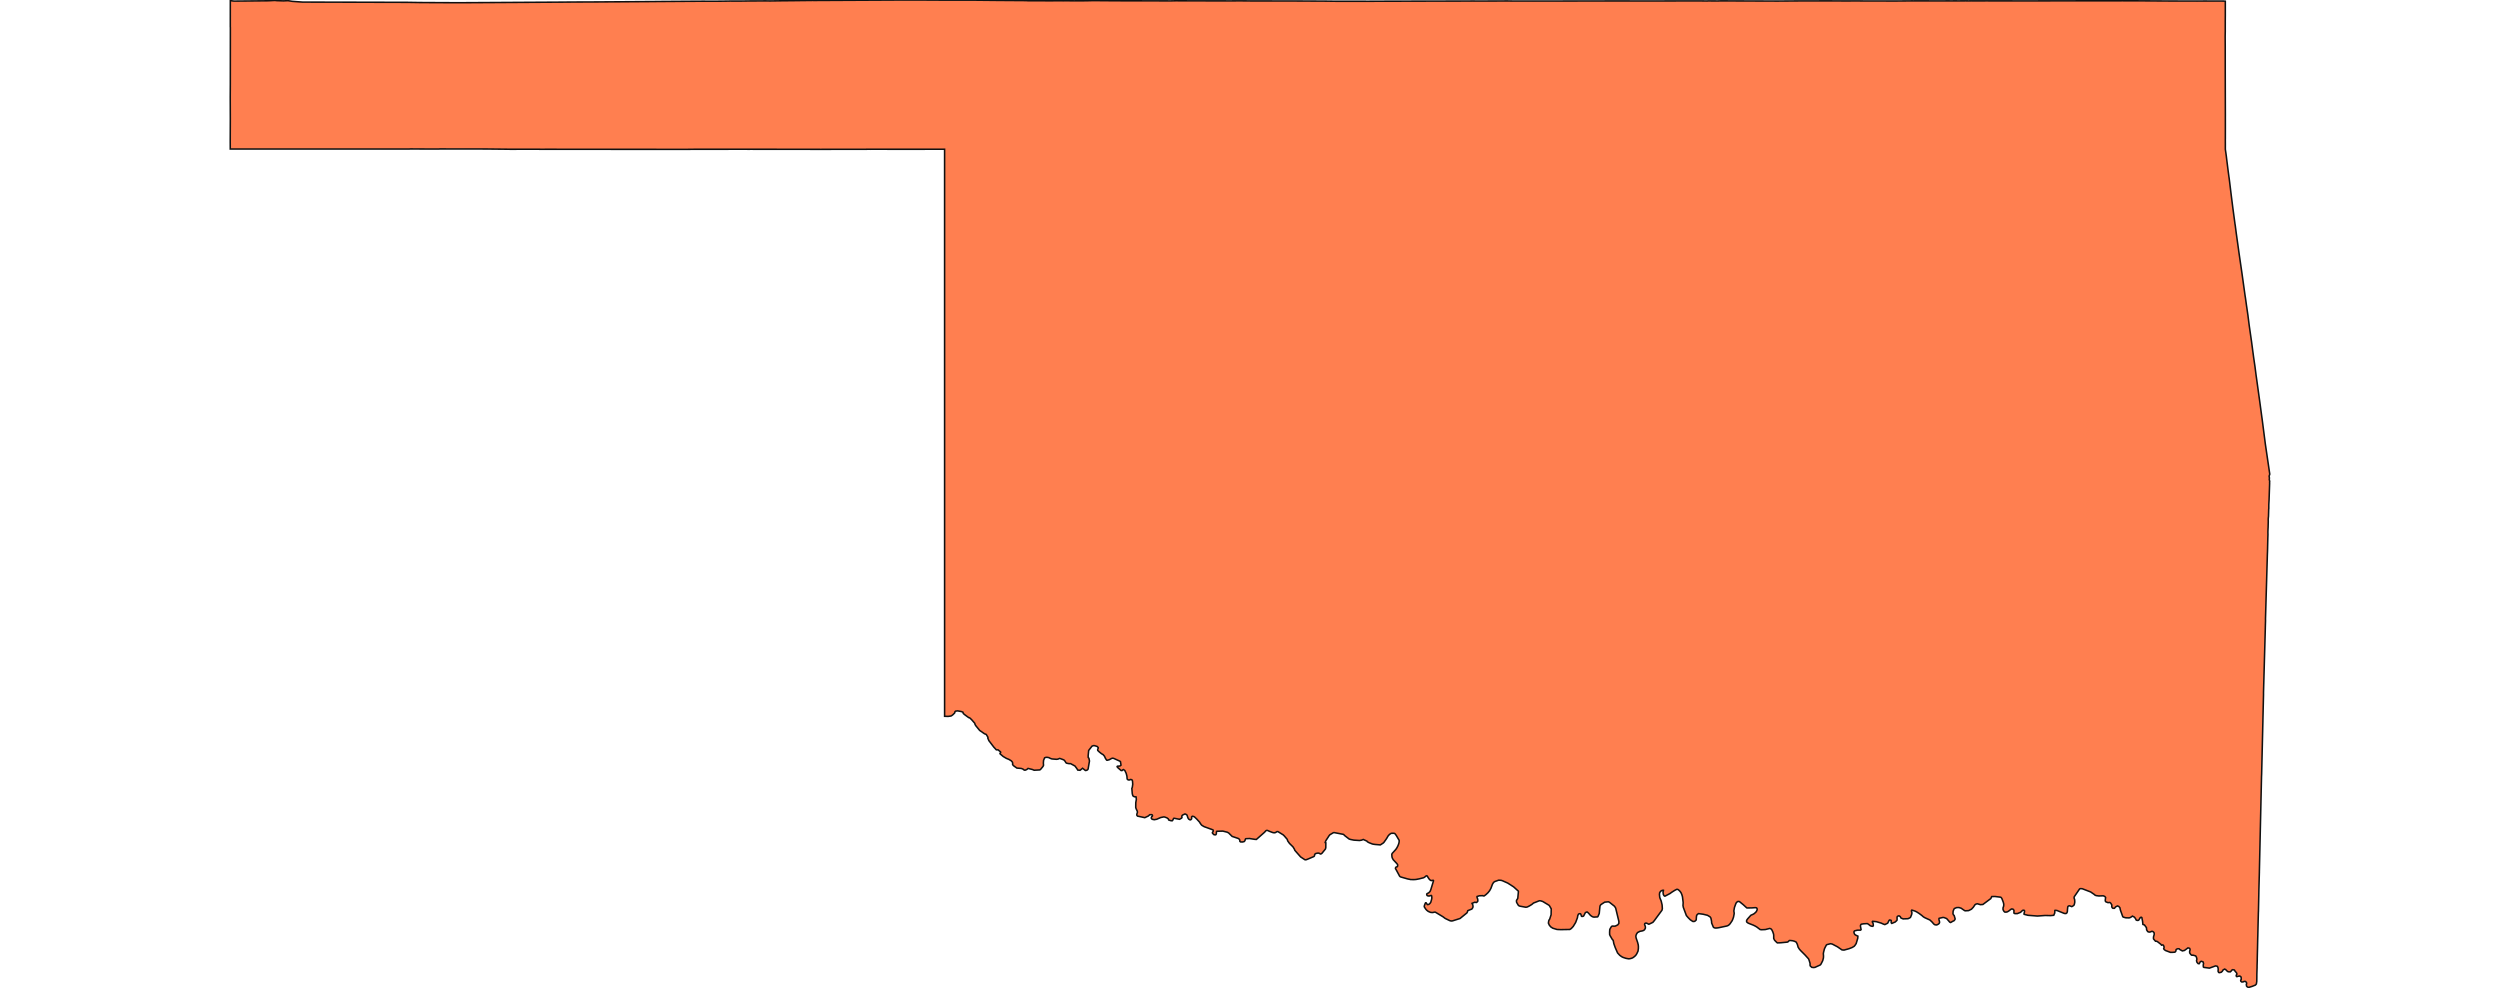
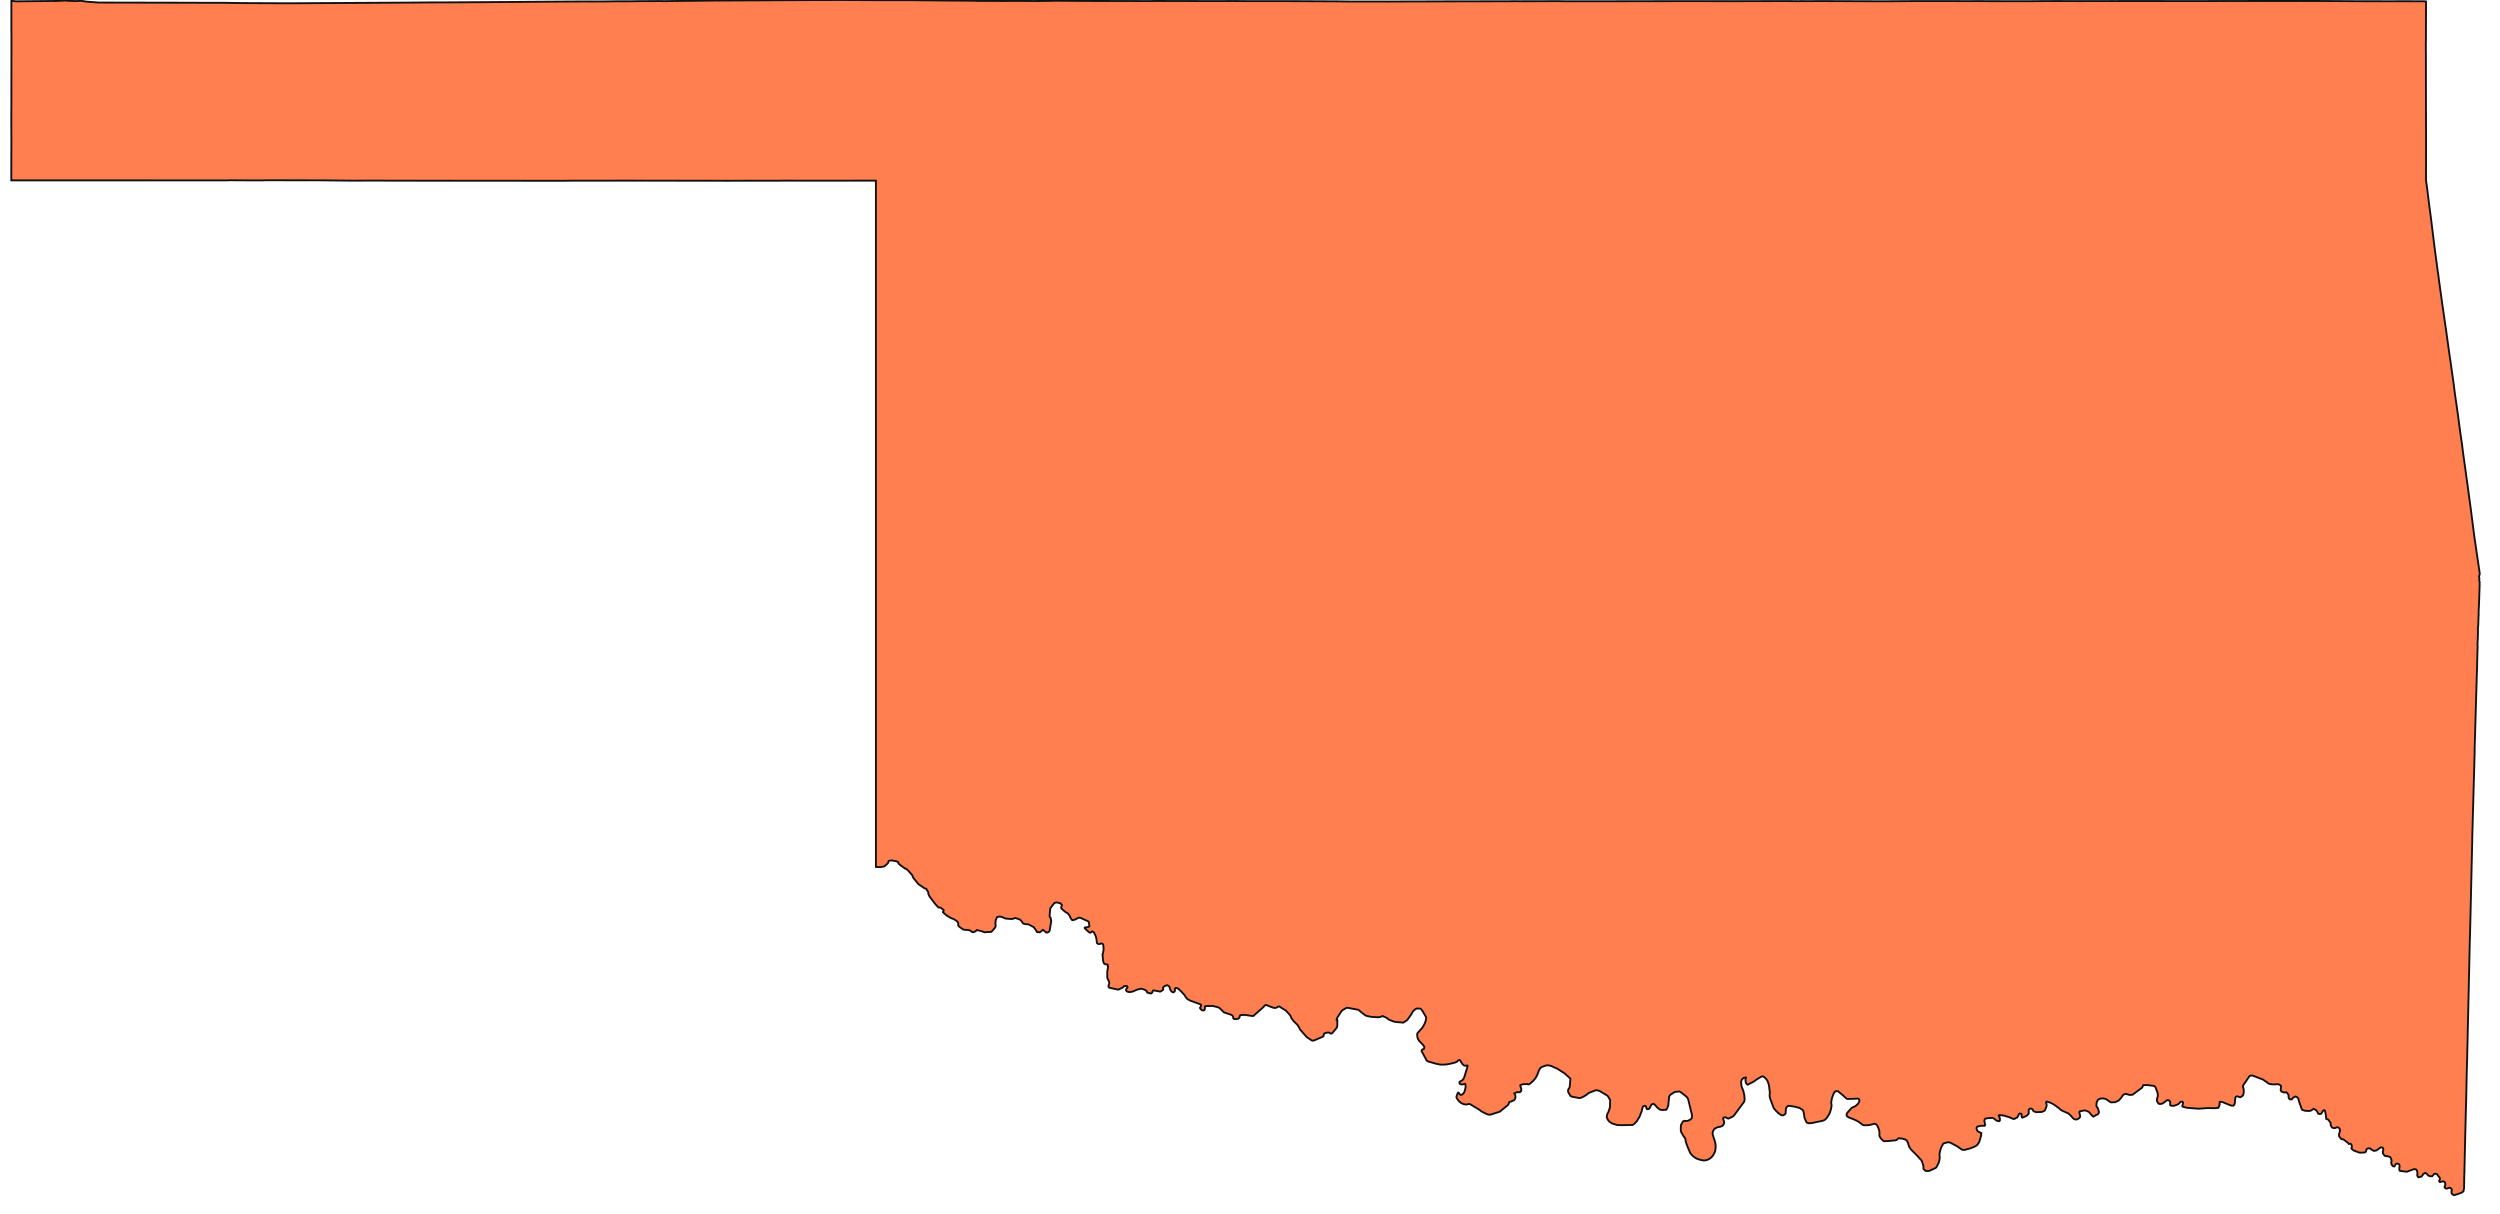
- <svg xmlns="http://www.w3.org/2000/svg" width="800" height="316">
-   <g transform="translate(0, 0)" id="single_state_map">
-     <path d="M712.11,47.781L712.309,49.147L712.421,49.975L712.59,51.369L713.063,55.115L713.275,56.692L713.323,56.991L713.495,58.366L713.977,62.323L714.525,66.649L715.158,71.361L715.157,71.411L715.302,72.306L715.373,72.909L715.387,72.998L715.424,73.257L715.621,74.791L715.663,75.059L716.018,77.619L716.09,78.122L716.307,79.696L716.431,80.605L717.444,87.564L717.456,87.659L718.369,94.201L718.435,94.683L718.527,95.236L718.647,96.079L718.933,98.13L718.944,98.166L719.213,100.042L719.235,100.2L719.344,100.945L719.365,101.061L719.363,101.07L719.363,101.121L719.751,104.166L720.508,109.425L720.659,110.578L720.751,111.26L720.859,112.12L721,113.132L721.031,113.377L721.049,113.487L721.116,114.026L721.161,114.349L721.504,116.711L721.594,117.312L721.986,120.376L722.034,120.666L723.171,128.877L723.733,133.046L723.795,133.527L723.823,133.681L723.882,134.112L724.919,142.154L726.326,151.727L726.121,152.372L726.214,152.987L726.159,153.408L726.303,154.034L726.265,154.239L726.281,154.66L726.105,159.924L726.025,161.323L726.017,161.697L726.014,162.778L725.984,162.93L725.976,163.207L725.917,165.184L725.842,165.92L725.827,166.193L725.842,166.97L725.791,168.829L725.774,169.053L725.727,170.105L725.729,170.451L725.744,171.048L725.695,172.48L725.692,172.738L725.6,176.485L725.564,177.33L724.953,198.14L724.966,198.3L724.968,198.634L724.924,200.054L724.891,201.346L724.885,201.591L724.878,201.895L724.323,221.583L724.325,222.325L724.131,230.379L724.13,230.62L724.047,234.114L723.855,242.229L723.844,242.702L723.817,243.787L723.721,247.769L723.689,248.459L723,278.853L723,278.856L723,279.057L722.843,284.777L722.837,285.101L722.811,286.577L722.7,291.74L722.688,291.766L722.615,294.505L722.568,296.445L722.508,298.945L722.508,298.967L722.494,299.602L722.471,300.217L722.407,303.214L722.4,303.457L722.394,303.719L722.393,303.738L722.317,306.836L722.319,307.33L722.26,309.137L722.267,309.474L722.191,311.718L722.187,312.64L722.164,314.052L722.039,314.869L721.736,315.218L720.737,315.624L719.511,316L719.087,315.759L718.886,315.518L718.819,315.009L718.931,314.795L718.864,314.366L718.551,314.071L718.128,314.044L717.748,314.232L717.347,314.232L717.079,314.018L717.012,313.669L717.182,313.439L717.191,312.919L717.124,312.624L716.745,312.329L716.165,312.41L715.852,312.517L715.696,312.49L715.585,312.303L715.607,312.061L715.808,311.713L715.763,311.445L715.54,311.123L715.228,310.802L715.026,310.415L714.492,310.292L714.202,310.426L713.956,310.748L713.711,310.989L713.242,310.989L712.908,310.909L712.595,310.668L712.194,310.239L711.859,310.105L711.369,310.4L711.145,310.802L710.789,311.123L710.209,311.257L709.963,311.177L709.785,310.802L709.829,310.158L709.785,309.783L709.696,309.461L709.495,309.193L708.969,309.087L707.018,309.8L705.262,309.569L705.092,309.452L705.043,309.131L705.043,308.723L705.14,308.403L705.019,307.849L704.728,307.703L704.413,307.616L704.195,307.703L704.025,307.849L703.904,308.14L703.71,308.403L703.394,308.344L703.03,307.936L702.885,307.441L703.006,306.887L702.861,306.303L702.618,305.895L701.818,305.662L701.357,305.662L701.066,305.458L700.702,304.933L700.678,304.466L700.823,303.97L700.799,303.708L700.678,303.475L700.46,303.387L700.144,303.329L699.029,304.145L698.35,304.291L697.549,303.854L697.331,303.62L696.919,303.591L696.579,303.708L696.361,303.854L696.264,304.35L696.118,304.583L695.9,304.7L695.076,304.758L694.492,304.744L692.969,304.168L692.56,303.867L692.377,303.587L692.497,303.288L692.456,302.804L692.214,302.424L692.044,302.366L691.68,302.454L691.517,302.211L690.458,301.382L690.156,301.208L689.761,301.19L689.138,300.465L689.101,300.165L689.138,299.746L689.337,299.072L689.35,298.787L689.275,298.412L689.15,298.277L688.964,298.128L688.764,298.038L688.466,298.053L688.167,298.203L687.905,298.262L687.619,298.247L687.258,298.098L686.922,297.558L686.86,296.854L686.24,296.002L685.728,295.817L685.614,294.772L685.385,293.626L685.192,293.515L685.042,293.551L684.829,293.724L684.414,294.418L684.288,294.503L683.894,294.535L683.575,294.402L683.358,293.945L683,293.48L682.379,293.152L681.767,293.583L681.317,293.727L680.184,293.687L679.471,293.475L679.284,293.335L678.537,291.251L678.367,290.473L678.03,290.08L677.591,289.895L677.009,290.19L676.621,290.658L676.13,290.658L675.865,290.412L675.763,290.104L675.783,289.6L675.518,289.132L675.344,288.923L675.15,288.787L674.568,288.849L673.884,288.591L673.7,288.332L673.689,288.049L673.79,287.169L673.522,286.86L673.038,286.653L671.636,286.707L670.75,286.592L670.325,286.396L670.168,286.224L669.001,285.421L666.314,284.391L665.779,284.356L665.467,284.465L663.76,286.954L663.705,287.315L663.751,287.542L663.88,287.825L663.925,288.474L663.914,288.839L663.745,289.542L663.544,289.772L663.14,290.042L662.927,290.11L662.265,289.853L662.051,289.88L661.861,289.961L661.715,290.123L661.67,290.34L661.58,291.177L661.569,291.61L661.434,292.083L661.098,292.34L660.571,292.299L658.227,291.353L657.627,291.299L657.545,291.345L657.52,292.167L657.195,292.896L656.189,292.996L654.445,292.954L651.966,293.132L648.953,292.899L647.736,292.581L647.67,292.484L647.877,291.538L647.769,291.335L647.616,291.261L647.232,291.316L646.577,291.94L645.552,292.351L644.77,292.358L644.482,292.207L644.451,292.005L644.471,291.298L644.179,290.946L643.78,290.854L643.412,291.02L643.017,291.373L642.411,291.769L641.915,291.885L641.504,291.849L641.266,291.624L640.979,291.104L640.961,290.553L641.178,289.921L641.203,289.312L641.051,288.705L640.612,287.562L640.421,287.272L640.3,287.146L640.116,287.088L638.401,286.878L637.355,286.899L637.052,287.546L634.515,289.435L633.731,289.493L632.776,289.207L632.356,289.295L632.003,289.505L631.474,290.295L630.872,290.938L629.948,291.397L628.888,291.459L628.686,291.406L627.55,290.619L626.861,290.411L626.112,290.431L625.425,290.718L625.274,290.903L625.002,291.564L624.953,292.393L625.087,292.71L625.341,292.98L625.642,294.034L625.581,294.261L625.299,294.62L624.872,294.815L624.229,295.194L624.137,295.192L623.91,295.072L623.024,294.046L622.874,293.922L622.038,293.599L621.71,293.591L620.534,293.851L620.452,294.019L620.452,294.128L620.528,294.558L620.615,294.77L620.657,295.135L620.628,295.289L620.52,295.492L620.367,295.658L619.952,295.906L619.67,295.987L619.246,295.944L619.056,295.866L618.769,295.64L618.305,295.09L617.574,294.402L615.912,293.653L615.44,293.357L614.998,292.962L614.081,292.277L613.273,291.771L612.758,291.531L611.808,291.225L611.737,291.25L611.655,291.449L611.684,291.657L611.774,291.842L611.799,291.993L611.798,292.326L611.699,292.737L611.346,293.562L611.116,293.727L610.558,293.984L608.994,294.043L608.323,293.774L608.072,293.306L607.722,293.08L607.522,293.08L607.359,293.141L607.121,293.306L607.046,293.623L607.071,294.12L607.048,294.427L606.999,294.531L606.47,295.039L605.381,295.492L605.243,295.371L605.193,295.251L605.16,294.982L605.206,294.708L605.181,294.542L604.956,294.437L604.63,294.407L604.492,294.558L604.042,295.43L603.155,295.868L602.658,295.703L602.006,295.404L600.43,294.934L599.252,294.813L599.147,294.929L599.156,295.019L599.199,295.156L599.324,295.323L599.439,295.733L599.453,296.211L599.308,296.417L598.949,296.394L598.498,296.241L597.876,295.738L597.512,295.547L596.297,295.621L595.599,295.746L595.441,295.924L595.328,296.282L595.544,297.451L595.394,297.653L594.369,297.652L593.481,297.87L593.403,297.933L593.247,298.243L593.37,298.741L593.537,299.031L593.699,299.159L593.901,299.267L594.17,299.402L594.529,299.564L594.481,300.239L593.971,301.946L593.576,302.535L593.315,302.827L592.669,303.206L591.652,303.596L590.082,304.029L589.435,303.971L587.972,302.967L586.323,302.104L585.761,301.983L584.603,302.286L584.421,302.437L583.901,303.446L583.801,303.71L583.566,304.614L583.468,305.163L583.528,305.916L583.495,306.538L583.272,307.408L582.742,308.459L582.602,308.665L582.424,308.816L580.782,309.56L580.352,309.614L579.771,309.543L579.294,309.116L579.223,308.897L579.214,308.272L578.933,307.34L578.732,306.829L577.626,305.609L576.149,304.13L575.771,303.681L575.395,303.084L575.187,302.316L575.079,302.046L574.896,301.68L574.692,301.405L574.115,301.166L573.64,301.038L572.758,300.948L572.57,300.988L572.133,301.406L571.912,301.479L569.863,301.683L568.781,301.722L568.628,301.641L567.895,300.907L567.59,300.328L567.587,299.308L567.539,298.92L567.286,298.17L566.985,297.55L566.772,297.295L566.576,297.182L566.299,297.102L564.901,297.457L563.754,297.514L563.248,297.46L562.172,296.643L561.726,296.377L561.092,296.064L559.424,295.408L558.957,295.041L558.901,294.852L558.922,294.548L558.982,294.406L559.253,294.027L560.276,292.883L561.059,292.534L561.389,292.325L561.94,291.815L562.14,291.486L562.302,291.055L562.295,290.841L562.106,290.52L561.724,290.444L560.612,290.524L559.033,290.548L558.894,290.461L557.833,289.495L556.627,288.512L556.283,288.457L556.072,288.487L555.81,288.673L555.595,288.915L555.453,289.205L555.024,290.39L554.832,291.489L554.936,292.184L554.928,292.438L554.736,293.444L554.472,294.204L554.281,294.631L553.605,295.631L553.234,296L552.954,296.18L552.627,296.311L550.068,296.855L549.458,296.95L548.884,296.973L548.53,296.877L548.29,296.692L548.192,296.495L547.728,295.363L547.695,294.796L547.513,293.899L547.438,293.701L547.216,293.386L546.395,292.895L544.986,292.55L543.51,292.35L543.11,292.669L542.93,292.94L542.851,293.376L542.792,294.362L542.464,294.721L542.106,294.883L541.688,294.857L540.9,294.338L540.227,293.664L539.638,292.975L538.67,290.37L538.558,289.77L538.613,288.82L538.387,286.947L538.159,286.186L537.944,285.709L537.782,285.451L537.481,285.09L537.103,284.737L536.927,284.634L536.661,284.574L536.497,284.612L535.889,284.931L534.948,285.525L534.361,285.951L532.821,286.757L532.724,286.766L532.485,286.605L532.267,286.225L532.174,285.53L532.201,285.287L532.303,284.982L532.297,284.886L532.151,284.868L531.652,285.024L531.428,285.205L531.165,285.526L531.083,285.701L531.021,286.213L531.109,287.102L531.187,287.383L531.587,288.347L531.877,289.595L531.951,290.768L531.829,291.278L529.37,294.614L528.91,295.158L527.771,295.703L527.589,295.749L527.019,295.458L526.755,295.385L526.51,295.434L526.348,295.532L526.266,295.752L526.327,296.046L526.49,296.389L526.531,296.855L526.51,297.026L526.266,297.491L525.961,297.736L525.554,297.883L524.746,298.041L524.029,298.408L523.716,298.834L523.514,299.344L523.478,299.747L523.579,300.213L524.041,301.583L524.241,302.369L524.287,302.875L524.281,303.502L524.167,304.346L523.795,305.153L523.566,305.531L523.332,305.822L522.771,306.298L522.435,306.51L522.106,306.646L521.509,306.796L521.128,306.817L520.258,306.659L519.355,306.357L518.923,306.13L518.307,305.683L517.619,304.931L516.884,303.253L516.431,301.986L516.233,300.937L515.898,300.553L515.255,299.453L515.088,299.074L515.071,298.31L515.121,297.481L515.234,297.21L515.524,296.706L515.693,296.479L515.819,296.387L515.982,296.341L516.548,296.379L516.92,296.334L517.662,295.971L518.027,295.508L518.042,294.874L517.054,290.752L516.96,290.481L516.609,289.977L515.034,288.731L514.67,288.568L513.482,288.698L512.296,289.466L512.079,289.758L511.985,290.01L511.754,292.325L511.372,293.222L511.265,293.371L511.19,293.409L510.055,293.475L509.764,293.414L509.478,293.292L508.954,292.928L508.327,292.205L507.944,291.86L507.699,291.86L507.317,292.041L506.789,293.069L506.675,293.175L506.498,293.241L506.184,293.257L506.047,293.158L505.87,292.55L505.788,292.435L505.665,292.386L505.379,292.386L505.106,292.534L504.888,293.01L504.773,293.689L504.206,295.188L503.432,296.459L502.899,297.032L502.653,297.242L502.333,297.427L499.482,297.483L498.255,297.432L496.908,297.031L496.233,296.595L495.775,296.041L495.486,295.381L495.591,294.667L495.737,294.323L495.885,294.157L496.354,292.708L496.393,290.831L495.851,289.892L495.675,289.679L493.686,288.482L493.05,288.275L492.585,288.239L491.199,288.79L490.734,288.963L490.167,289.438L489.365,289.923L488.734,290.23L488.47,290.291L488.221,290.308L486.358,289.969L486,289.814L485.862,289.682L485.326,288.778L485.264,288.402L485.274,288.186L485.337,288.013L485.418,287.935L485.69,287.454L485.895,285.281L485.836,285.127L484.352,283.792L482.472,282.584L480.764,281.828L480.362,281.706L479.579,281.655L478.342,282.092L477.954,282.359L477.588,282.944L477.113,284.229L476.692,284.995L476.152,285.668L475.504,286.275L474.973,286.675L474.862,286.702L474.646,286.685L474.5,286.608L473.397,286.642L472.65,286.885L472.658,287.211L472.874,287.728L472.907,288.315L472.844,288.464L472.574,288.735L472.446,288.8L471.896,288.722L471.055,289.073L471.312,289.598L471.362,290.111L471.291,290.451L470.983,290.901L469.695,291.405L469.551,291.859L469.402,292.136L467.201,293.924L464.808,294.683L464.375,294.719L463.923,294.605L462.449,293.895L461.785,293.386L459.403,291.949L459.246,291.886L458.947,291.89L458.663,291.978L458.301,292.021L457.751,291.951L457.04,291.653L456.553,291.267L456.272,290.965L455.822,290.298L455.762,290.126L455.764,289.977L455.839,289.674L456.111,288.995L456.2,288.89L456.341,288.89L456.631,289.306L456.88,289.491L457.293,289.363L457.585,289.092L457.849,288.715L458.112,287.805L458.19,287.336L458.135,286.697L458.054,286.575L457.974,286.538L457.371,286.716L457.179,286.721L456.781,286.635L456.681,286.563L456.562,286.345L456.553,286.111L456.668,285.956L457.195,285.693L457.606,285.276L457.867,284.673L458.702,281.928L458.719,281.796L458.662,281.714L458.579,281.684L458.189,281.77L457.948,281.768L457.76,281.703L457.402,281.392L456.997,280.814L456.744,280.363L456.553,280.245L456.243,280.368L455.896,280.683L455.547,280.879L454.155,281.233L453.103,281.431L452.479,281.472L451.456,281.463L450.384,281.244L448.279,280.641L448.095,280.563L447.87,280.359L446.697,278.179L446.555,277.986L446.555,277.752L446.666,277.534L446.819,277.433L447.124,277.349L447.18,277.282L447.235,277.098L447.263,276.763L447.041,276.394L445.861,275.14L445.599,274.7L445.433,274.235L445.37,273.395L445.494,273.1L446.644,271.838L447.023,271.277L447.344,270.643L447.549,270.117L447.683,269.651L447.752,269.078L447.717,268.897L446.825,267.365L446.434,266.84L446.252,266.695L445.868,266.638L445.192,266.656L444.626,267.024L444.172,267.534L443.717,268.328L442.833,269.582L442.601,269.79L441.709,270.369L440.008,270.224L439.352,270.129L439.075,270.047L438.104,269.666L437.561,269.365L437.433,269.167L436.235,268.628L435.706,268.847L435.058,268.961L433.242,268.844L432.208,268.635L431.728,268.492L430.316,267.403L430.024,267.099L429.806,266.979L426.869,266.419L426.604,266.504L425.558,267.124L425.318,267.412L424.248,269.055L424.055,269.627L424.091,269.67L424.269,269.705L424.252,271.252L424.146,271.675L423.031,273.045L422.773,273.233L422.607,273.282L422.435,273.232L422.208,273.07L421.961,273.003L421.683,272.994L421.076,273.115L420.87,273.222L420.8,273.313L420.658,273.576L420.643,273.803L420.598,273.931L420.395,274.112L418.413,274.957L417.882,275.141L417.556,275.111L416.196,274.213L414.368,272.136L414.184,271.687L413.754,270.997L412.638,269.894L412.053,269.074L411.932,268.619L410.998,267.525L410.641,267.169L408.916,266.101L408.598,266.13L408.226,266.381L408,266.47L407.626,266.483L407.251,266.411L406.18,266.004L405.609,265.736L405.24,265.744L405.049,265.867L404.663,266.313L402.042,268.623L401.551,268.589L400.06,268.366L399.951,268.32L398.675,268.384L398.585,268.434L398.482,268.603L398.451,268.822L398.281,269.153L398.091,269.324L397.533,269.443L396.943,269.407L396.744,269.197L396.757,269.016L396.675,268.694L396.581,268.565L396.293,268.327L394.28,267.65L393.153,266.53L392.685,266.296L391.303,265.955L389.439,266.004L389.307,266.052L389.263,266.187L389.223,266.822L389.094,267.081L388.909,267.155L388.485,267.107L388.093,266.742L387.971,266.553L387.964,266.426L388.172,266.112L388.249,265.876L388.224,265.691L388.119,265.547L385.345,264.543L384.661,264.144L384.481,263.996L384.296,263.762L383.967,263.286L383.914,263.145L382.995,262.132L382.22,261.396L382.059,261.307L381.605,261.196L381.429,261.272L381.313,261.43L381.33,261.884L381.301,262.042L381.009,262.35L380.803,262.352L380.413,262.143L380.226,261.892L380.066,261.53L379.862,260.853L379.41,260.517L379.14,260.48L378.385,260.847L378.182,261.14L378.221,261.663L378.002,261.86L377.447,262.175L375.681,261.835L375.591,261.877L375.473,262.042L375.324,262.394L375.133,262.636L374.728,262.636L374.02,262.419L373.966,262.356L373.938,262.202L373.848,262.033L373.382,261.698L372.658,261.438L372.387,261.411L371.423,261.614L370.162,262.158L369.366,262.311L368.806,262.195L368.56,262.066L368.401,261.792L368.426,261.61L368.538,261.349L368.733,261.204L368.802,261.06L368.731,260.815L368.658,260.744L368.498,260.685L367.918,260.707L367.479,261.112L366.335,261.654L364.013,261.154L363.816,260.934L363.771,260.738L363.818,260.428L363.973,259.968L363.965,259.74L363.889,259.494L363.553,258.783L363.431,258.392L363.448,256.86L363.628,255.801L363.549,255.026L363.499,254.968L363.197,254.997L362.934,254.925L362.639,254.78L362.473,254.518L362.327,253.976L362.188,252.276L362.331,251.972L362.474,250.961L362.398,249.913L362.214,249.538L361.894,249.432L361.709,249.445L361.541,249.57L361.223,249.597L360.93,249.522L360.732,249.352L360.681,249.194L360.606,248.331L360.379,247.477L359.944,246.559L359.486,246.253L359.3,246.336L359.048,246.583L358.745,246.562L357.787,245.734L357.509,245.43L357.478,245.274L357.583,245.185L358.302,245.136L358.555,245.001L358.723,244.845L358.545,243.714L358.328,243.562L356.367,242.677L356.007,242.618L355.669,242.724L354.97,243.113L354.353,243.28L354.202,243.271L354.107,243.219L353.756,242.703L353.417,241.971L353.008,241.495L352.452,241.17L351.762,240.614L351.282,240.147L351.252,239.891L351.277,239.741L351.424,239.453L351.437,239.25L351.123,238.88L350.3,238.618L349.861,238.605L349.432,238.781L348.37,240.151L348.213,241.822L348.222,242.312L348.253,242.441L348.449,242.627L348.633,243.517L348.195,246.079L348.016,246.336L347.76,246.484L347.44,246.565L347.312,246.549L346.43,245.84L345.626,246.49L344.882,246.425L344.558,245.892L343.977,245.121L342.582,244.363L342.081,244.373L341.344,244.226L341.1,244.065L340.82,243.598L340.593,243.324L340.381,243.15L339.284,242.742L339.029,242.699L338.57,242.911L338.103,242.98L336.622,242.864L336.108,242.686L335.635,242.439L335.064,242.337L334.709,242.35L334.275,242.5L333.939,243.329L333.876,244.21L333.935,244.849L333.865,245.06L333.701,245.341L333.037,246.147L332.755,246.372L330.914,246.475L330.404,246.251L328.975,245.893L328.63,246.204L328.237,246.4L327.982,246.465L327.732,246.419L327.322,246.093L326.796,245.901L325.412,245.787L324.541,245.187L324.177,244.874L324.013,244.542L324.059,244.238L323.994,243.967L323.893,243.777L323.6,243.456L322.832,243L322.028,242.675L321.012,242.072L320.023,241.222L319.992,241.097L320.202,240.782L320.206,240.674L320.148,240.577L319.375,239.955L318.824,239.942L318.009,239.062L316.438,237.002L316.101,236.191L316.143,235.927L315.6,235.025L315.023,234.797L313.488,233.732L312.278,232.251L312.019,231.837L311.95,231.536L311.863,231.375L310.893,230.27L310.389,229.792L310.218,229.671L309.994,229.646L308.713,228.705L308.254,228.31L308.147,227.912L307.68,227.712L306.433,227.475L305.759,227.575L305.595,227.73L305.532,227.947L305.532,228.082L305.429,228.215L304.918,228.717L304.465,229.056L304.221,229.136L303.378,229.25L302.271,229.211L302.271,211.998L302.27,171.465L302.27,130.698L302.269,89.693L302.269,47.754L295.445,47.761L288.501,47.761L278.646,47.76L278.618,47.755L278.6,47.761L277.618,47.756L276.834,47.779L276.832,47.781L275.509,47.776L275.508,47.774L273.472,47.778L273.469,47.772L270.81,47.776L270.804,47.779L270.22,47.774L270.218,47.778L269.256,47.777L268.715,47.777L268.715,47.774L262.535,47.793L261.92,47.787L261.907,47.798L261.851,47.793L261.851,47.788L260.714,47.788L258.28,47.779L258.28,47.777L257.879,47.779L257.867,47.775L257.181,47.78L257.18,47.776L257.176,47.776L252.932,47.777L252.932,47.774L252.215,47.773L252.215,47.775L248.342,47.771L248.342,47.768L247.144,47.768L247.144,47.766L244.293,47.766L244.293,47.762L241.165,47.762L241.163,47.762L240.915,47.761L240.913,47.757L239.541,47.762L239.539,47.762L237.514,47.754L236.842,47.756L234.983,47.756L234.975,47.756L232.361,47.762L231.025,47.764L227.901,47.764L222.704,47.769L222.165,47.767L219.672,47.797L178.649,47.771L176.665,47.766L176.38,47.766L172.956,47.772L172.146,47.752L166.807,47.751L166.718,47.752L166.613,47.753L166.508,47.753L166.147,47.756L163.224,47.77L163.218,47.759L155.324,47.676L140.718,47.661L140.46,47.695L137.642,47.695L131.358,47.659L130.942,47.691L73.684,47.688L73.674,45.207L73.702,37.99L73.698,36.618L73.677,31.113L73.702,26.912L73.719,8.827L73.698,8.635L73.702,0.2L74.861,0.351L74.95,0.347L75.421,0.349L85.901,0.249L87.985,0.136L88.583,0.209L90.73,0.283L92.154,0.209L93.509,0.431L96.854,0.673L122.954,0.728L122.96,0.734L130.155,0.745L134.151,0.808L135.981,0.821L145.862,0.867L146.796,0.87L147.865,0.866L149.978,0.852L149.978,0.854L157.441,0.811L180.349,0.678L180.44,0.672L183.878,0.648L186.633,0.635L189.202,0.629L194.556,0.595L194.643,0.591L197.36,0.576L198.769,0.57L198.912,0.566L209.944,0.492L210.053,0.485L221.074,0.409L222.076,0.404L225.193,0.384L226.422,0.397L230.301,0.387L233.421,0.348L233.445,0.33L234.405,0.343L237.149,0.341L240.298,0.298L240.919,0.297L244.013,0.289L244.667,0.272L246.371,0.3L250.861,0.24L254.076,0.216L254.347,0.208L257.267,0.172L257.274,0.174L260.216,0.14L260.299,0.151L286.943,0.012L287.546,0.007L287.652,0.016L288.019,0.012L293.488,4.547473508864641e-13L301.865,0.046L302.104,0.048L302.202,0.048L302.665,0.055L311.786,0.052L318.593,0.122L319.446,0.13L319.489,0.131L328.367,0.192L329.052,0.248L330.823,0.242L335.95,0.255L339.718,0.243L340.06,0.244L340.168,0.244L340.341,0.245L340.341,0.251L341.564,0.246L343.706,0.261L347.451,0.25L349.859,0.193L357.313,0.25L359.55,0.252L368.586,0.265L368.934,0.266L374.659,0.285L376.209,0.249L378.872,0.259L387.536,0.276L387.58,0.281L388.384,0.278L393.866,0.284L394.151,0.284L394.286,0.281L396.596,0.265L399.88,0.289L400.181,0.3L413.098,0.306L422.59,0.352L422.738,0.35L423.445,0.352L427.626,0.405L428.227,0.405L436.486,0.404L437.873,0.418L438.732,0.401L441.064,0.4L443.359,0.386L446.06,0.388L451.134,0.37L451.549,0.368L452.001,0.366L469.64,0.333L471.072,0.32L471.077,0.309L472.198,0.33L477.65,0.322L481.201,0.305L482.216,0.297L484.545,0.336L487.744,0.333L489.118,0.33L489.163,0.333L490.58,0.33L494.725,0.332L495.53,0.336L501.42,0.321L502.373,0.319L519.482,0.295L521.395,0.302L521.571,0.304L522.79,0.304L523.066,0.306L527.701,0.306L528.439,0.312L532.591,0.304L533.214,0.299L535.707,0.299L536.676,0.291L537.043,0.288L538.077,0.293L538.186,0.291L540.15,0.283L540.818,0.285L544.223,0.288L546.324,0.319L546.563,0.289L549.778,0.307L550.431,0.283L550.787,0.278L552.775,0.28L553.16,0.286L568.78,0.34L575.243,0.295L576.852,0.285L585.623,0.28L585.83,0.28L590.307,0.299L591.643,0.303L592.805,0.286L595.146,0.29L595.27,0.301L595.474,0.302L595.67,0.304L595.969,0.293L596.121,0.308L606.812,0.319L611.671,0.28L612.347,0.282L613.713,0.274L616.228,0.277L616.372,0.277L616.472,0.277L617.008,0.281L621.495,0.294L623.11,0.276L624.484,0.286L625.155,0.28L626.526,0.282L628.342,0.281L628.583,0.279L628.926,0.27L629.971,0.285L630.748,0.272L632.435,0.275L635.041,0.275L635.477,0.271L636.118,0.271L636.407,0.275L639.341,0.276L642.326,0.274L644.064,0.283L651.975,0.283L657.798,0.269L658.017,0.271L658.038,0.271L658.456,0.272L668.146,0.252L669.517,0.256L671.186,0.254L671.201,0.254L677.42,0.257L679.248,0.25L680.134,0.258L680.708,0.256L682.146,0.255L682.437,0.257L683.375,0.255L694.195,0.318L694.454,0.317L695.129,0.322L695.864,0.324L699.977,0.328L702.866,0.336L703.029,0.338L704.888,0.325L705.723,0.323L705.88,0.324L711.554,0.337L712.098,0.388L712.1,0.572L712.101,0.715L712.102,4.961L712.096,5.303L712.091,6.159L712.081,6.915L712.088,7.24L712.082,8.646L712.085,10.021L712.054,11.636L712.075,14.753L712.08,22.433L712.094,28.622L712.102,31.659L712.118,37.052L712.114,37.598L712.115,38.331L712.118,40.359L712.112,44.222L712.114,44.307L712.104,44.478L712.113,46.04L712.113,46.305Z" class="state" fill="coral" stroke="#111" stroke-width="0.5" />
+ <svg xmlns="http://www.w3.org/2000/svg" viewBox="70.692 0 660.972 320.716" style="max-height: 500px" width="660.972" height="320.716">
+   <g id="single_state_map" transform="translate(0, 0)">
+     <path stroke-width="0.5" stroke="#111" fill="coral" class="state" d="M712.11,47.781L712.309,49.147L712.421,49.975L712.59,51.369L713.063,55.115L713.275,56.692L713.323,56.991L713.495,58.366L713.977,62.323L714.525,66.649L715.158,71.361L715.157,71.411L715.302,72.306L715.373,72.909L715.387,72.998L715.424,73.257L715.621,74.791L715.663,75.059L716.018,77.619L716.09,78.122L716.307,79.696L716.431,80.605L717.444,87.564L717.456,87.659L718.369,94.201L718.435,94.683L718.527,95.236L718.647,96.079L718.933,98.13L718.944,98.166L719.213,100.042L719.235,100.2L719.344,100.945L719.365,101.061L719.363,101.07L719.363,101.121L719.751,104.166L720.508,109.425L720.659,110.578L720.751,111.26L720.859,112.12L721,113.132L721.031,113.377L721.049,113.487L721.116,114.026L721.161,114.349L721.504,116.711L721.594,117.312L721.986,120.376L722.034,120.666L723.171,128.877L723.733,133.046L723.795,133.527L723.823,133.681L723.882,134.112L724.919,142.154L726.326,151.727L726.121,152.372L726.214,152.987L726.159,153.408L726.303,154.034L726.265,154.239L726.281,154.66L726.105,159.924L726.025,161.323L726.017,161.697L726.014,162.778L725.984,162.93L725.976,163.207L725.917,165.184L725.842,165.92L725.827,166.193L725.842,166.97L725.791,168.829L725.774,169.053L725.727,170.105L725.729,170.451L725.744,171.048L725.695,172.48L725.692,172.738L725.6,176.485L725.564,177.33L724.953,198.14L724.966,198.3L724.968,198.634L724.924,200.054L724.891,201.346L724.885,201.591L724.878,201.895L724.323,221.583L724.325,222.325L724.131,230.379L724.13,230.62L724.047,234.114L723.855,242.229L723.844,242.702L723.817,243.787L723.721,247.769L723.689,248.459L723,278.853L723,278.856L723,279.057L722.843,284.777L722.837,285.101L722.811,286.577L722.7,291.74L722.688,291.766L722.615,294.505L722.568,296.445L722.508,298.945L722.508,298.967L722.494,299.602L722.471,300.217L722.407,303.214L722.4,303.457L722.394,303.719L722.393,303.738L722.317,306.836L722.319,307.33L722.26,309.137L722.267,309.474L722.191,311.718L722.187,312.64L722.164,314.052L722.039,314.869L721.736,315.218L720.737,315.624L719.511,316L719.087,315.759L718.886,315.518L718.819,315.009L718.931,314.795L718.864,314.366L718.551,314.071L718.128,314.044L717.748,314.232L717.347,314.232L717.079,314.018L717.012,313.669L717.182,313.439L717.191,312.919L717.124,312.624L716.745,312.329L716.165,312.41L715.852,312.517L715.696,312.49L715.585,312.303L715.607,312.061L715.808,311.713L715.763,311.445L715.54,311.123L715.228,310.802L715.026,310.415L714.492,310.292L714.202,310.426L713.956,310.748L713.711,310.989L713.242,310.989L712.908,310.909L712.595,310.668L712.194,310.239L711.859,310.105L711.369,310.4L711.145,310.802L710.789,311.123L710.209,311.257L709.963,311.177L709.785,310.802L709.829,310.158L709.785,309.783L709.696,309.461L709.495,309.193L708.969,309.087L707.018,309.8L705.262,309.569L705.092,309.452L705.043,309.131L705.043,308.723L705.14,308.403L705.019,307.849L704.728,307.703L704.413,307.616L704.195,307.703L704.025,307.849L703.904,308.14L703.71,308.403L703.394,308.344L703.03,307.936L702.885,307.441L703.006,306.887L702.861,306.303L702.618,305.895L701.818,305.662L701.357,305.662L701.066,305.458L700.702,304.933L700.678,304.466L700.823,303.97L700.799,303.708L700.678,303.475L700.46,303.387L700.144,303.329L699.029,304.145L698.35,304.291L697.549,303.854L697.331,303.62L696.919,303.591L696.579,303.708L696.361,303.854L696.264,304.35L696.118,304.583L695.9,304.7L695.076,304.758L694.492,304.744L692.969,304.168L692.56,303.867L692.377,303.587L692.497,303.288L692.456,302.804L692.214,302.424L692.044,302.366L691.68,302.454L691.517,302.211L690.458,301.382L690.156,301.208L689.761,301.19L689.138,300.465L689.101,300.165L689.138,299.746L689.337,299.072L689.35,298.787L689.275,298.412L689.15,298.277L688.964,298.128L688.764,298.038L688.466,298.053L688.167,298.203L687.905,298.262L687.619,298.247L687.258,298.098L686.922,297.558L686.86,296.854L686.24,296.002L685.728,295.817L685.614,294.772L685.385,293.626L685.192,293.515L685.042,293.551L684.829,293.724L684.414,294.418L684.288,294.503L683.894,294.535L683.575,294.402L683.358,293.945L683,293.48L682.379,293.152L681.767,293.583L681.317,293.727L680.184,293.687L679.471,293.475L679.284,293.335L678.537,291.251L678.367,290.473L678.03,290.08L677.591,289.895L677.009,290.19L676.621,290.658L676.13,290.658L675.865,290.412L675.763,290.104L675.783,289.6L675.518,289.132L675.344,288.923L675.15,288.787L674.568,288.849L673.884,288.591L673.7,288.332L673.689,288.049L673.79,287.169L673.522,286.86L673.038,286.653L671.636,286.707L670.75,286.592L670.325,286.396L670.168,286.224L669.001,285.421L666.314,284.391L665.779,284.356L665.467,284.465L663.76,286.954L663.705,287.315L663.751,287.542L663.88,287.825L663.925,288.474L663.914,288.839L663.745,289.542L663.544,289.772L663.14,290.042L662.927,290.11L662.265,289.853L662.051,289.88L661.861,289.961L661.715,290.123L661.67,290.34L661.58,291.177L661.569,291.61L661.434,292.083L661.098,292.34L660.571,292.299L658.227,291.353L657.627,291.299L657.545,291.345L657.52,292.167L657.195,292.896L656.189,292.996L654.445,292.954L651.966,293.132L648.953,292.899L647.736,292.581L647.67,292.484L647.877,291.538L647.769,291.335L647.616,291.261L647.232,291.316L646.577,291.94L645.552,292.351L644.77,292.358L644.482,292.207L644.451,292.005L644.471,291.298L644.179,290.946L643.78,290.854L643.412,291.02L643.017,291.373L642.411,291.769L641.915,291.885L641.504,291.849L641.266,291.624L640.979,291.104L640.961,290.553L641.178,289.921L641.203,289.312L641.051,288.705L640.612,287.562L640.421,287.272L640.3,287.146L640.116,287.088L638.401,286.878L637.355,286.899L637.052,287.546L634.515,289.435L633.731,289.493L632.776,289.207L632.356,289.295L632.003,289.505L631.474,290.295L630.872,290.938L629.948,291.397L628.888,291.459L628.686,291.406L627.55,290.619L626.861,290.411L626.112,290.431L625.425,290.718L625.274,290.903L625.002,291.564L624.953,292.393L625.087,292.71L625.341,292.98L625.642,294.034L625.581,294.261L625.299,294.62L624.872,294.815L624.229,295.194L624.137,295.192L623.91,295.072L623.024,294.046L622.874,293.922L622.038,293.599L621.71,293.591L620.534,293.851L620.452,294.019L620.452,294.128L620.528,294.558L620.615,294.77L620.657,295.135L620.628,295.289L620.52,295.492L620.367,295.658L619.952,295.906L619.67,295.987L619.246,295.944L619.056,295.866L618.769,295.64L618.305,295.09L617.574,294.402L615.912,293.653L615.44,293.357L614.998,292.962L614.081,292.277L613.273,291.771L612.758,291.531L611.808,291.225L611.737,291.25L611.655,291.449L611.684,291.657L611.774,291.842L611.799,291.993L611.798,292.326L611.699,292.737L611.346,293.562L611.116,293.727L610.558,293.984L608.994,294.043L608.323,293.774L608.072,293.306L607.722,293.08L607.522,293.08L607.359,293.141L607.121,293.306L607.046,293.623L607.071,294.12L607.048,294.427L606.999,294.531L606.47,295.039L605.381,295.492L605.243,295.371L605.193,295.251L605.16,294.982L605.206,294.708L605.181,294.542L604.956,294.437L604.63,294.407L604.492,294.558L604.042,295.43L603.155,295.868L602.658,295.703L602.006,295.404L600.43,294.934L599.252,294.813L599.147,294.929L599.156,295.019L599.199,295.156L599.324,295.323L599.439,295.733L599.453,296.211L599.308,296.417L598.949,296.394L598.498,296.241L597.876,295.738L597.512,295.547L596.297,295.621L595.599,295.746L595.441,295.924L595.328,296.282L595.544,297.451L595.394,297.653L594.369,297.652L593.481,297.87L593.403,297.933L593.247,298.243L593.37,298.741L593.537,299.031L593.699,299.159L593.901,299.267L594.17,299.402L594.529,299.564L594.481,300.239L593.971,301.946L593.576,302.535L593.315,302.827L592.669,303.206L591.652,303.596L590.082,304.029L589.435,303.971L587.972,302.967L586.323,302.104L585.761,301.983L584.603,302.286L584.421,302.437L583.901,303.446L583.801,303.71L583.566,304.614L583.468,305.163L583.528,305.916L583.495,306.538L583.272,307.408L582.742,308.459L582.602,308.665L582.424,308.816L580.782,309.56L580.352,309.614L579.771,309.543L579.294,309.116L579.223,308.897L579.214,308.272L578.933,307.34L578.732,306.829L577.626,305.609L576.149,304.13L575.771,303.681L575.395,303.084L575.187,302.316L575.079,302.046L574.896,301.68L574.692,301.405L574.115,301.166L573.64,301.038L572.758,300.948L572.57,300.988L572.133,301.406L571.912,301.479L569.863,301.683L568.781,301.722L568.628,301.641L567.895,300.907L567.59,300.328L567.587,299.308L567.539,298.92L567.286,298.17L566.985,297.55L566.772,297.295L566.576,297.182L566.299,297.102L564.901,297.457L563.754,297.514L563.248,297.46L562.172,296.643L561.726,296.377L561.092,296.064L559.424,295.408L558.957,295.041L558.901,294.852L558.922,294.548L558.982,294.406L559.253,294.027L560.276,292.883L561.059,292.534L561.389,292.325L561.94,291.815L562.14,291.486L562.302,291.055L562.295,290.841L562.106,290.52L561.724,290.444L560.612,290.524L559.033,290.548L558.894,290.461L557.833,289.495L556.627,288.512L556.283,288.457L556.072,288.487L555.81,288.673L555.595,288.915L555.453,289.205L555.024,290.39L554.832,291.489L554.936,292.184L554.928,292.438L554.736,293.444L554.472,294.204L554.281,294.631L553.605,295.631L553.234,296L552.954,296.18L552.627,296.311L550.068,296.855L549.458,296.95L548.884,296.973L548.53,296.877L548.29,296.692L548.192,296.495L547.728,295.363L547.695,294.796L547.513,293.899L547.438,293.701L547.216,293.386L546.395,292.895L544.986,292.55L543.51,292.35L543.11,292.669L542.93,292.94L542.851,293.376L542.792,294.362L542.464,294.721L542.106,294.883L541.688,294.857L540.9,294.338L540.227,293.664L539.638,292.975L538.67,290.37L538.558,289.77L538.613,288.82L538.387,286.947L538.159,286.186L537.944,285.709L537.782,285.451L537.481,285.09L537.103,284.737L536.927,284.634L536.661,284.574L536.497,284.612L535.889,284.931L534.948,285.525L534.361,285.951L532.821,286.757L532.724,286.766L532.485,286.605L532.267,286.225L532.174,285.53L532.201,285.287L532.303,284.982L532.297,284.886L532.151,284.868L531.652,285.024L531.428,285.205L531.165,285.526L531.083,285.701L531.021,286.213L531.109,287.102L531.187,287.383L531.587,288.347L531.877,289.595L531.951,290.768L531.829,291.278L529.37,294.614L528.91,295.158L527.771,295.703L527.589,295.749L527.019,295.458L526.755,295.385L526.51,295.434L526.348,295.532L526.266,295.752L526.327,296.046L526.49,296.389L526.531,296.855L526.51,297.026L526.266,297.491L525.961,297.736L525.554,297.883L524.746,298.041L524.029,298.408L523.716,298.834L523.514,299.344L523.478,299.747L523.579,300.213L524.041,301.583L524.241,302.369L524.287,302.875L524.281,303.502L524.167,304.346L523.795,305.153L523.566,305.531L523.332,305.822L522.771,306.298L522.435,306.51L522.106,306.646L521.509,306.796L521.128,306.817L520.258,306.659L519.355,306.357L518.923,306.13L518.307,305.683L517.619,304.931L516.884,303.253L516.431,301.986L516.233,300.937L515.898,300.553L515.255,299.453L515.088,299.074L515.071,298.31L515.121,297.481L515.234,297.21L515.524,296.706L515.693,296.479L515.819,296.387L515.982,296.341L516.548,296.379L516.92,296.334L517.662,295.971L518.027,295.508L518.042,294.874L517.054,290.752L516.96,290.481L516.609,289.977L515.034,288.731L514.67,288.568L513.482,288.698L512.296,289.466L512.079,289.758L511.985,290.01L511.754,292.325L511.372,293.222L511.265,293.371L511.19,293.409L510.055,293.475L509.764,293.414L509.478,293.292L508.954,292.928L508.327,292.205L507.944,291.86L507.699,291.86L507.317,292.041L506.789,293.069L506.675,293.175L506.498,293.241L506.184,293.257L506.047,293.158L505.87,292.55L505.788,292.435L505.665,292.386L505.379,292.386L505.106,292.534L504.888,293.01L504.773,293.689L504.206,295.188L503.432,296.459L502.899,297.032L502.653,297.242L502.333,297.427L499.482,297.483L498.255,297.432L496.908,297.031L496.233,296.595L495.775,296.041L495.486,295.381L495.591,294.667L495.737,294.323L495.885,294.157L496.354,292.708L496.393,290.831L495.851,289.892L495.675,289.679L493.686,288.482L493.05,288.275L492.585,288.239L491.199,288.79L490.734,288.963L490.167,289.438L489.365,289.923L488.734,290.23L488.47,290.291L488.221,290.308L486.358,289.969L486,289.814L485.862,289.682L485.326,288.778L485.264,288.402L485.274,288.186L485.337,288.013L485.418,287.935L485.69,287.454L485.895,285.281L485.836,285.127L484.352,283.792L482.472,282.584L480.764,281.828L480.362,281.706L479.579,281.655L478.342,282.092L477.954,282.359L477.588,282.944L477.113,284.229L476.692,284.995L476.152,285.668L475.504,286.275L474.973,286.675L474.862,286.702L474.646,286.685L474.5,286.608L473.397,286.642L472.65,286.885L472.658,287.211L472.874,287.728L472.907,288.315L472.844,288.464L472.574,288.735L472.446,288.8L471.896,288.722L471.055,289.073L471.312,289.598L471.362,290.111L471.291,290.451L470.983,290.901L469.695,291.405L469.551,291.859L469.402,292.136L467.201,293.924L464.808,294.683L464.375,294.719L463.923,294.605L462.449,293.895L461.785,293.386L459.403,291.949L459.246,291.886L458.947,291.89L458.663,291.978L458.301,292.021L457.751,291.951L457.04,291.653L456.553,291.267L456.272,290.965L455.822,290.298L455.762,290.126L455.764,289.977L455.839,289.674L456.111,288.995L456.2,288.89L456.341,288.89L456.631,289.306L456.88,289.491L457.293,289.363L457.585,289.092L457.849,288.715L458.112,287.805L458.19,287.336L458.135,286.697L458.054,286.575L457.974,286.538L457.371,286.716L457.179,286.721L456.781,286.635L456.681,286.563L456.562,286.345L456.553,286.111L456.668,285.956L457.195,285.693L457.606,285.276L457.867,284.673L458.702,281.928L458.719,281.796L458.662,281.714L458.579,281.684L458.189,281.77L457.948,281.768L457.76,281.703L457.402,281.392L456.997,280.814L456.744,280.363L456.553,280.245L456.243,280.368L455.896,280.683L455.547,280.879L454.155,281.233L453.103,281.431L452.479,281.472L451.456,281.463L450.384,281.244L448.279,280.641L448.095,280.563L447.87,280.359L446.697,278.179L446.555,277.986L446.555,277.752L446.666,277.534L446.819,277.433L447.124,277.349L447.18,277.282L447.235,277.098L447.263,276.763L447.041,276.394L445.861,275.14L445.599,274.7L445.433,274.235L445.37,273.395L445.494,273.1L446.644,271.838L447.023,271.277L447.344,270.643L447.549,270.117L447.683,269.651L447.752,269.078L447.717,268.897L446.825,267.365L446.434,266.84L446.252,266.695L445.868,266.638L445.192,266.656L444.626,267.024L444.172,267.534L443.717,268.328L442.833,269.582L442.601,269.79L441.709,270.369L440.008,270.224L439.352,270.129L439.075,270.047L438.104,269.666L437.561,269.365L437.433,269.167L436.235,268.628L435.706,268.847L435.058,268.961L433.242,268.844L432.208,268.635L431.728,268.492L430.316,267.403L430.024,267.099L429.806,266.979L426.869,266.419L426.604,266.504L425.558,267.124L425.318,267.412L424.248,269.055L424.055,269.627L424.091,269.67L424.269,269.705L424.252,271.252L424.146,271.675L423.031,273.045L422.773,273.233L422.607,273.282L422.435,273.232L422.208,273.07L421.961,273.003L421.683,272.994L421.076,273.115L420.87,273.222L420.8,273.313L420.658,273.576L420.643,273.803L420.598,273.931L420.395,274.112L418.413,274.957L417.882,275.141L417.556,275.111L416.196,274.213L414.368,272.136L414.184,271.687L413.754,270.997L412.638,269.894L412.053,269.074L411.932,268.619L410.998,267.525L410.641,267.169L408.916,266.101L408.598,266.13L408.226,266.381L408,266.47L407.626,266.483L407.251,266.411L406.18,266.004L405.609,265.736L405.24,265.744L405.049,265.867L404.663,266.313L402.042,268.623L401.551,268.589L400.06,268.366L399.951,268.32L398.675,268.384L398.585,268.434L398.482,268.603L398.451,268.822L398.281,269.153L398.091,269.324L397.533,269.443L396.943,269.407L396.744,269.197L396.757,269.016L396.675,268.694L396.581,268.565L396.293,268.327L394.28,267.65L393.153,266.53L392.685,266.296L391.303,265.955L389.439,266.004L389.307,266.052L389.263,266.187L389.223,266.822L389.094,267.081L388.909,267.155L388.485,267.107L388.093,266.742L387.971,266.553L387.964,266.426L388.172,266.112L388.249,265.876L388.224,265.691L388.119,265.547L385.345,264.543L384.661,264.144L384.481,263.996L384.296,263.762L383.967,263.286L383.914,263.145L382.995,262.132L382.22,261.396L382.059,261.307L381.605,261.196L381.429,261.272L381.313,261.43L381.33,261.884L381.301,262.042L381.009,262.35L380.803,262.352L380.413,262.143L380.226,261.892L380.066,261.53L379.862,260.853L379.41,260.517L379.14,260.48L378.385,260.847L378.182,261.14L378.221,261.663L378.002,261.86L377.447,262.175L375.681,261.835L375.591,261.877L375.473,262.042L375.324,262.394L375.133,262.636L374.728,262.636L374.02,262.419L373.966,262.356L373.938,262.202L373.848,262.033L373.382,261.698L372.658,261.438L372.387,261.411L371.423,261.614L370.162,262.158L369.366,262.311L368.806,262.195L368.56,262.066L368.401,261.792L368.426,261.61L368.538,261.349L368.733,261.204L368.802,261.06L368.731,260.815L368.658,260.744L368.498,260.685L367.918,260.707L367.479,261.112L366.335,261.654L364.013,261.154L363.816,260.934L363.771,260.738L363.818,260.428L363.973,259.968L363.965,259.74L363.889,259.494L363.553,258.783L363.431,258.392L363.448,256.86L363.628,255.801L363.549,255.026L363.499,254.968L363.197,254.997L362.934,254.925L362.639,254.78L362.473,254.518L362.327,253.976L362.188,252.276L362.331,251.972L362.474,250.961L362.398,249.913L362.214,249.538L361.894,249.432L361.709,249.445L361.541,249.57L361.223,249.597L360.93,249.522L360.732,249.352L360.681,249.194L360.606,248.331L360.379,247.477L359.944,246.559L359.486,246.253L359.3,246.336L359.048,246.583L358.745,246.562L357.787,245.734L357.509,245.43L357.478,245.274L357.583,245.185L358.302,245.136L358.555,245.001L358.723,244.845L358.545,243.714L358.328,243.562L356.367,242.677L356.007,242.618L355.669,242.724L354.97,243.113L354.353,243.28L354.202,243.271L354.107,243.219L353.756,242.703L353.417,241.971L353.008,241.495L352.452,241.17L351.762,240.614L351.282,240.147L351.252,239.891L351.277,239.741L351.424,239.453L351.437,239.25L351.123,238.88L350.3,238.618L349.861,238.605L349.432,238.781L348.37,240.151L348.213,241.822L348.222,242.312L348.253,242.441L348.449,242.627L348.633,243.517L348.195,246.079L348.016,246.336L347.76,246.484L347.44,246.565L347.312,246.549L346.43,245.84L345.626,246.49L344.882,246.425L344.558,245.892L343.977,245.121L342.582,244.363L342.081,244.373L341.344,244.226L341.1,244.065L340.82,243.598L340.593,243.324L340.381,243.15L339.284,242.742L339.029,242.699L338.57,242.911L338.103,242.98L336.622,242.864L336.108,242.686L335.635,242.439L335.064,242.337L334.709,242.35L334.275,242.5L333.939,243.329L333.876,244.21L333.935,244.849L333.865,245.06L333.701,245.341L333.037,246.147L332.755,246.372L330.914,246.475L330.404,246.251L328.975,245.893L328.63,246.204L328.237,246.4L327.982,246.465L327.732,246.419L327.322,246.093L326.796,245.901L325.412,245.787L324.541,245.187L324.177,244.874L324.013,244.542L324.059,244.238L323.994,243.967L323.893,243.777L323.6,243.456L322.832,243L322.028,242.675L321.012,242.072L320.023,241.222L319.992,241.097L320.202,240.782L320.206,240.674L320.148,240.577L319.375,239.955L318.824,239.942L318.009,239.062L316.438,237.002L316.101,236.191L316.143,235.927L315.6,235.025L315.023,234.797L313.488,233.732L312.278,232.251L312.019,231.837L311.95,231.536L311.863,231.375L310.893,230.27L310.389,229.792L310.218,229.671L309.994,229.646L308.713,228.705L308.254,228.31L308.147,227.912L307.68,227.712L306.433,227.475L305.759,227.575L305.595,227.73L305.532,227.947L305.532,228.082L305.429,228.215L304.918,228.717L304.465,229.056L304.221,229.136L303.378,229.25L302.271,229.211L302.271,211.998L302.27,171.465L302.27,130.698L302.269,89.693L302.269,47.754L295.445,47.761L288.501,47.761L278.646,47.76L278.618,47.755L278.6,47.761L277.618,47.756L276.834,47.779L276.832,47.781L275.509,47.776L275.508,47.774L273.472,47.778L273.469,47.772L270.81,47.776L270.804,47.779L270.22,47.774L270.218,47.778L269.256,47.777L268.715,47.777L268.715,47.774L262.535,47.793L261.92,47.787L261.907,47.798L261.851,47.793L261.851,47.788L260.714,47.788L258.28,47.779L258.28,47.777L257.879,47.779L257.867,47.775L257.181,47.78L257.18,47.776L257.176,47.776L252.932,47.777L252.932,47.774L252.215,47.773L252.215,47.775L248.342,47.771L248.342,47.768L247.144,47.768L247.144,47.766L244.293,47.766L244.293,47.762L241.165,47.762L241.163,47.762L240.915,47.761L240.913,47.757L239.541,47.762L239.539,47.762L237.514,47.754L236.842,47.756L234.983,47.756L234.975,47.756L232.361,47.762L231.025,47.764L227.901,47.764L222.704,47.769L222.165,47.767L219.672,47.797L178.649,47.771L176.665,47.766L176.38,47.766L172.956,47.772L172.146,47.752L166.807,47.751L166.718,47.752L166.613,47.753L166.508,47.753L166.147,47.756L163.224,47.77L163.218,47.759L155.324,47.676L140.718,47.661L140.46,47.695L137.642,47.695L131.358,47.659L130.942,47.691L73.684,47.688L73.674,45.207L73.702,37.99L73.698,36.618L73.677,31.113L73.702,26.912L73.719,8.827L73.698,8.635L73.702,0.2L74.861,0.351L74.95,0.347L75.421,0.349L85.901,0.249L87.985,0.136L88.583,0.209L90.73,0.283L92.154,0.209L93.509,0.431L96.854,0.673L122.954,0.728L122.96,0.734L130.155,0.745L134.151,0.808L135.981,0.821L145.862,0.867L146.796,0.87L147.865,0.866L149.978,0.852L149.978,0.854L157.441,0.811L180.349,0.678L180.44,0.672L183.878,0.648L186.633,0.635L189.202,0.629L194.556,0.595L194.643,0.591L197.36,0.576L198.769,0.57L198.912,0.566L209.944,0.492L210.053,0.485L221.074,0.409L222.076,0.404L225.193,0.384L226.422,0.397L230.301,0.387L233.421,0.348L233.445,0.33L234.405,0.343L237.149,0.341L240.298,0.298L240.919,0.297L244.013,0.289L244.667,0.272L246.371,0.3L250.861,0.24L254.076,0.216L254.347,0.208L257.267,0.172L257.274,0.174L260.216,0.14L260.299,0.151L286.943,0.012L287.546,0.007L287.652,0.016L288.019,0.012L293.488,4.547473508864641e-13L301.865,0.046L302.104,0.048L302.202,0.048L302.665,0.055L311.786,0.052L318.593,0.122L319.446,0.13L319.489,0.131L328.367,0.192L329.052,0.248L330.823,0.242L335.95,0.255L339.718,0.243L340.06,0.244L340.168,0.244L340.341,0.245L340.341,0.251L341.564,0.246L343.706,0.261L347.451,0.25L349.859,0.193L357.313,0.25L359.55,0.252L368.586,0.265L368.934,0.266L374.659,0.285L376.209,0.249L378.872,0.259L387.536,0.276L387.58,0.281L388.384,0.278L393.866,0.284L394.151,0.284L394.286,0.281L396.596,0.265L399.88,0.289L400.181,0.3L413.098,0.306L422.59,0.352L422.738,0.35L423.445,0.352L427.626,0.405L428.227,0.405L436.486,0.404L437.873,0.418L438.732,0.401L441.064,0.4L443.359,0.386L446.06,0.388L451.134,0.37L451.549,0.368L452.001,0.366L469.64,0.333L471.072,0.32L471.077,0.309L472.198,0.33L477.65,0.322L481.201,0.305L482.216,0.297L484.545,0.336L487.744,0.333L489.118,0.33L489.163,0.333L490.58,0.33L494.725,0.332L495.53,0.336L501.42,0.321L502.373,0.319L519.482,0.295L521.395,0.302L521.571,0.304L522.79,0.304L523.066,0.306L527.701,0.306L528.439,0.312L532.591,0.304L533.214,0.299L535.707,0.299L536.676,0.291L537.043,0.288L538.077,0.293L538.186,0.291L540.15,0.283L540.818,0.285L544.223,0.288L546.324,0.319L546.563,0.289L549.778,0.307L550.431,0.283L550.787,0.278L552.775,0.28L553.16,0.286L568.78,0.34L575.243,0.295L576.852,0.285L585.623,0.28L585.83,0.28L590.307,0.299L591.643,0.303L592.805,0.286L595.146,0.29L595.27,0.301L595.474,0.302L595.67,0.304L595.969,0.293L596.121,0.308L606.812,0.319L611.671,0.28L612.347,0.282L613.713,0.274L616.228,0.277L616.372,0.277L616.472,0.277L617.008,0.281L621.495,0.294L623.11,0.276L624.484,0.286L625.155,0.28L626.526,0.282L628.342,0.281L628.583,0.279L628.926,0.27L629.971,0.285L630.748,0.272L632.435,0.275L635.041,0.275L635.477,0.271L636.118,0.271L636.407,0.275L639.341,0.276L642.326,0.274L644.064,0.283L651.975,0.283L657.798,0.269L658.017,0.271L658.038,0.271L658.456,0.272L668.146,0.252L669.517,0.256L671.186,0.254L671.201,0.254L677.42,0.257L679.248,0.25L680.134,0.258L680.708,0.256L682.146,0.255L682.437,0.257L683.375,0.255L694.195,0.318L694.454,0.317L695.129,0.322L695.864,0.324L699.977,0.328L702.866,0.336L703.029,0.338L704.888,0.325L705.723,0.323L705.88,0.324L711.554,0.337L712.098,0.388L712.1,0.572L712.101,0.715L712.102,4.961L712.096,5.303L712.091,6.159L712.081,6.915L712.088,7.24L712.082,8.646L712.085,10.021L712.054,11.636L712.075,14.753L712.08,22.433L712.094,28.622L712.102,31.659L712.118,37.052L712.114,37.598L712.115,38.331L712.118,40.359L712.112,44.222L712.114,44.307L712.104,44.478L712.113,46.04L712.113,46.305Z" />
  </g>
</svg>
